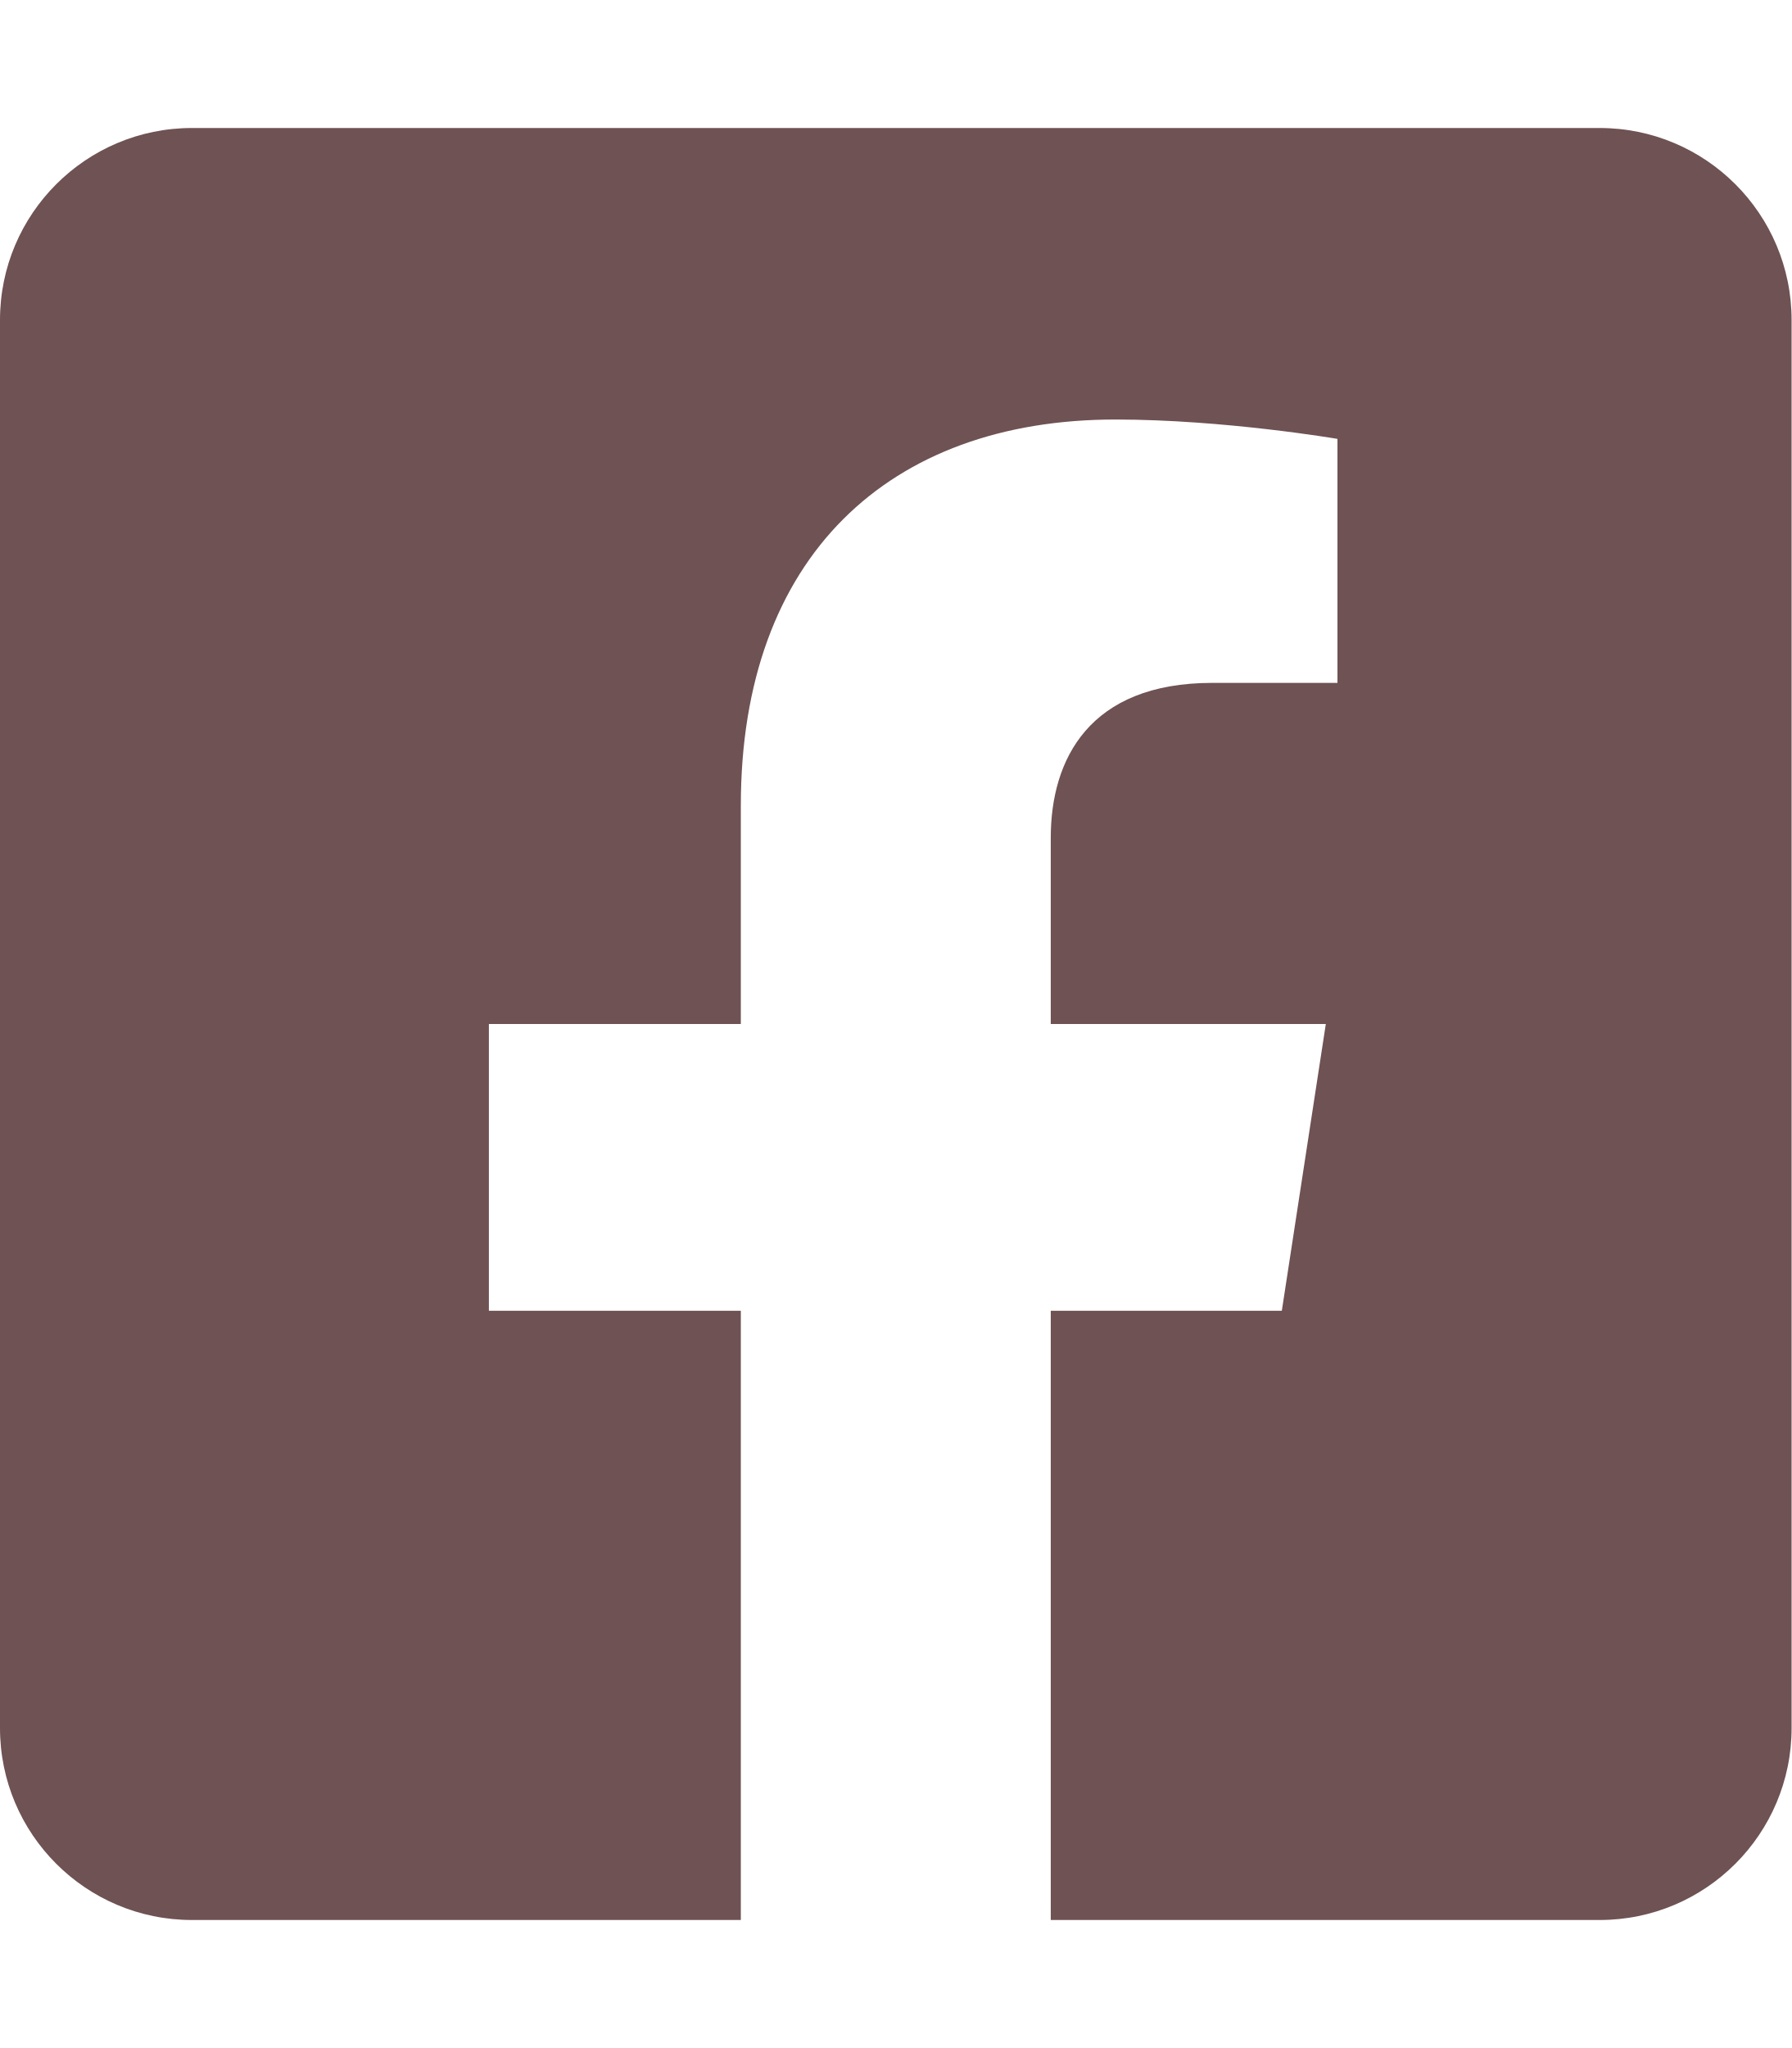
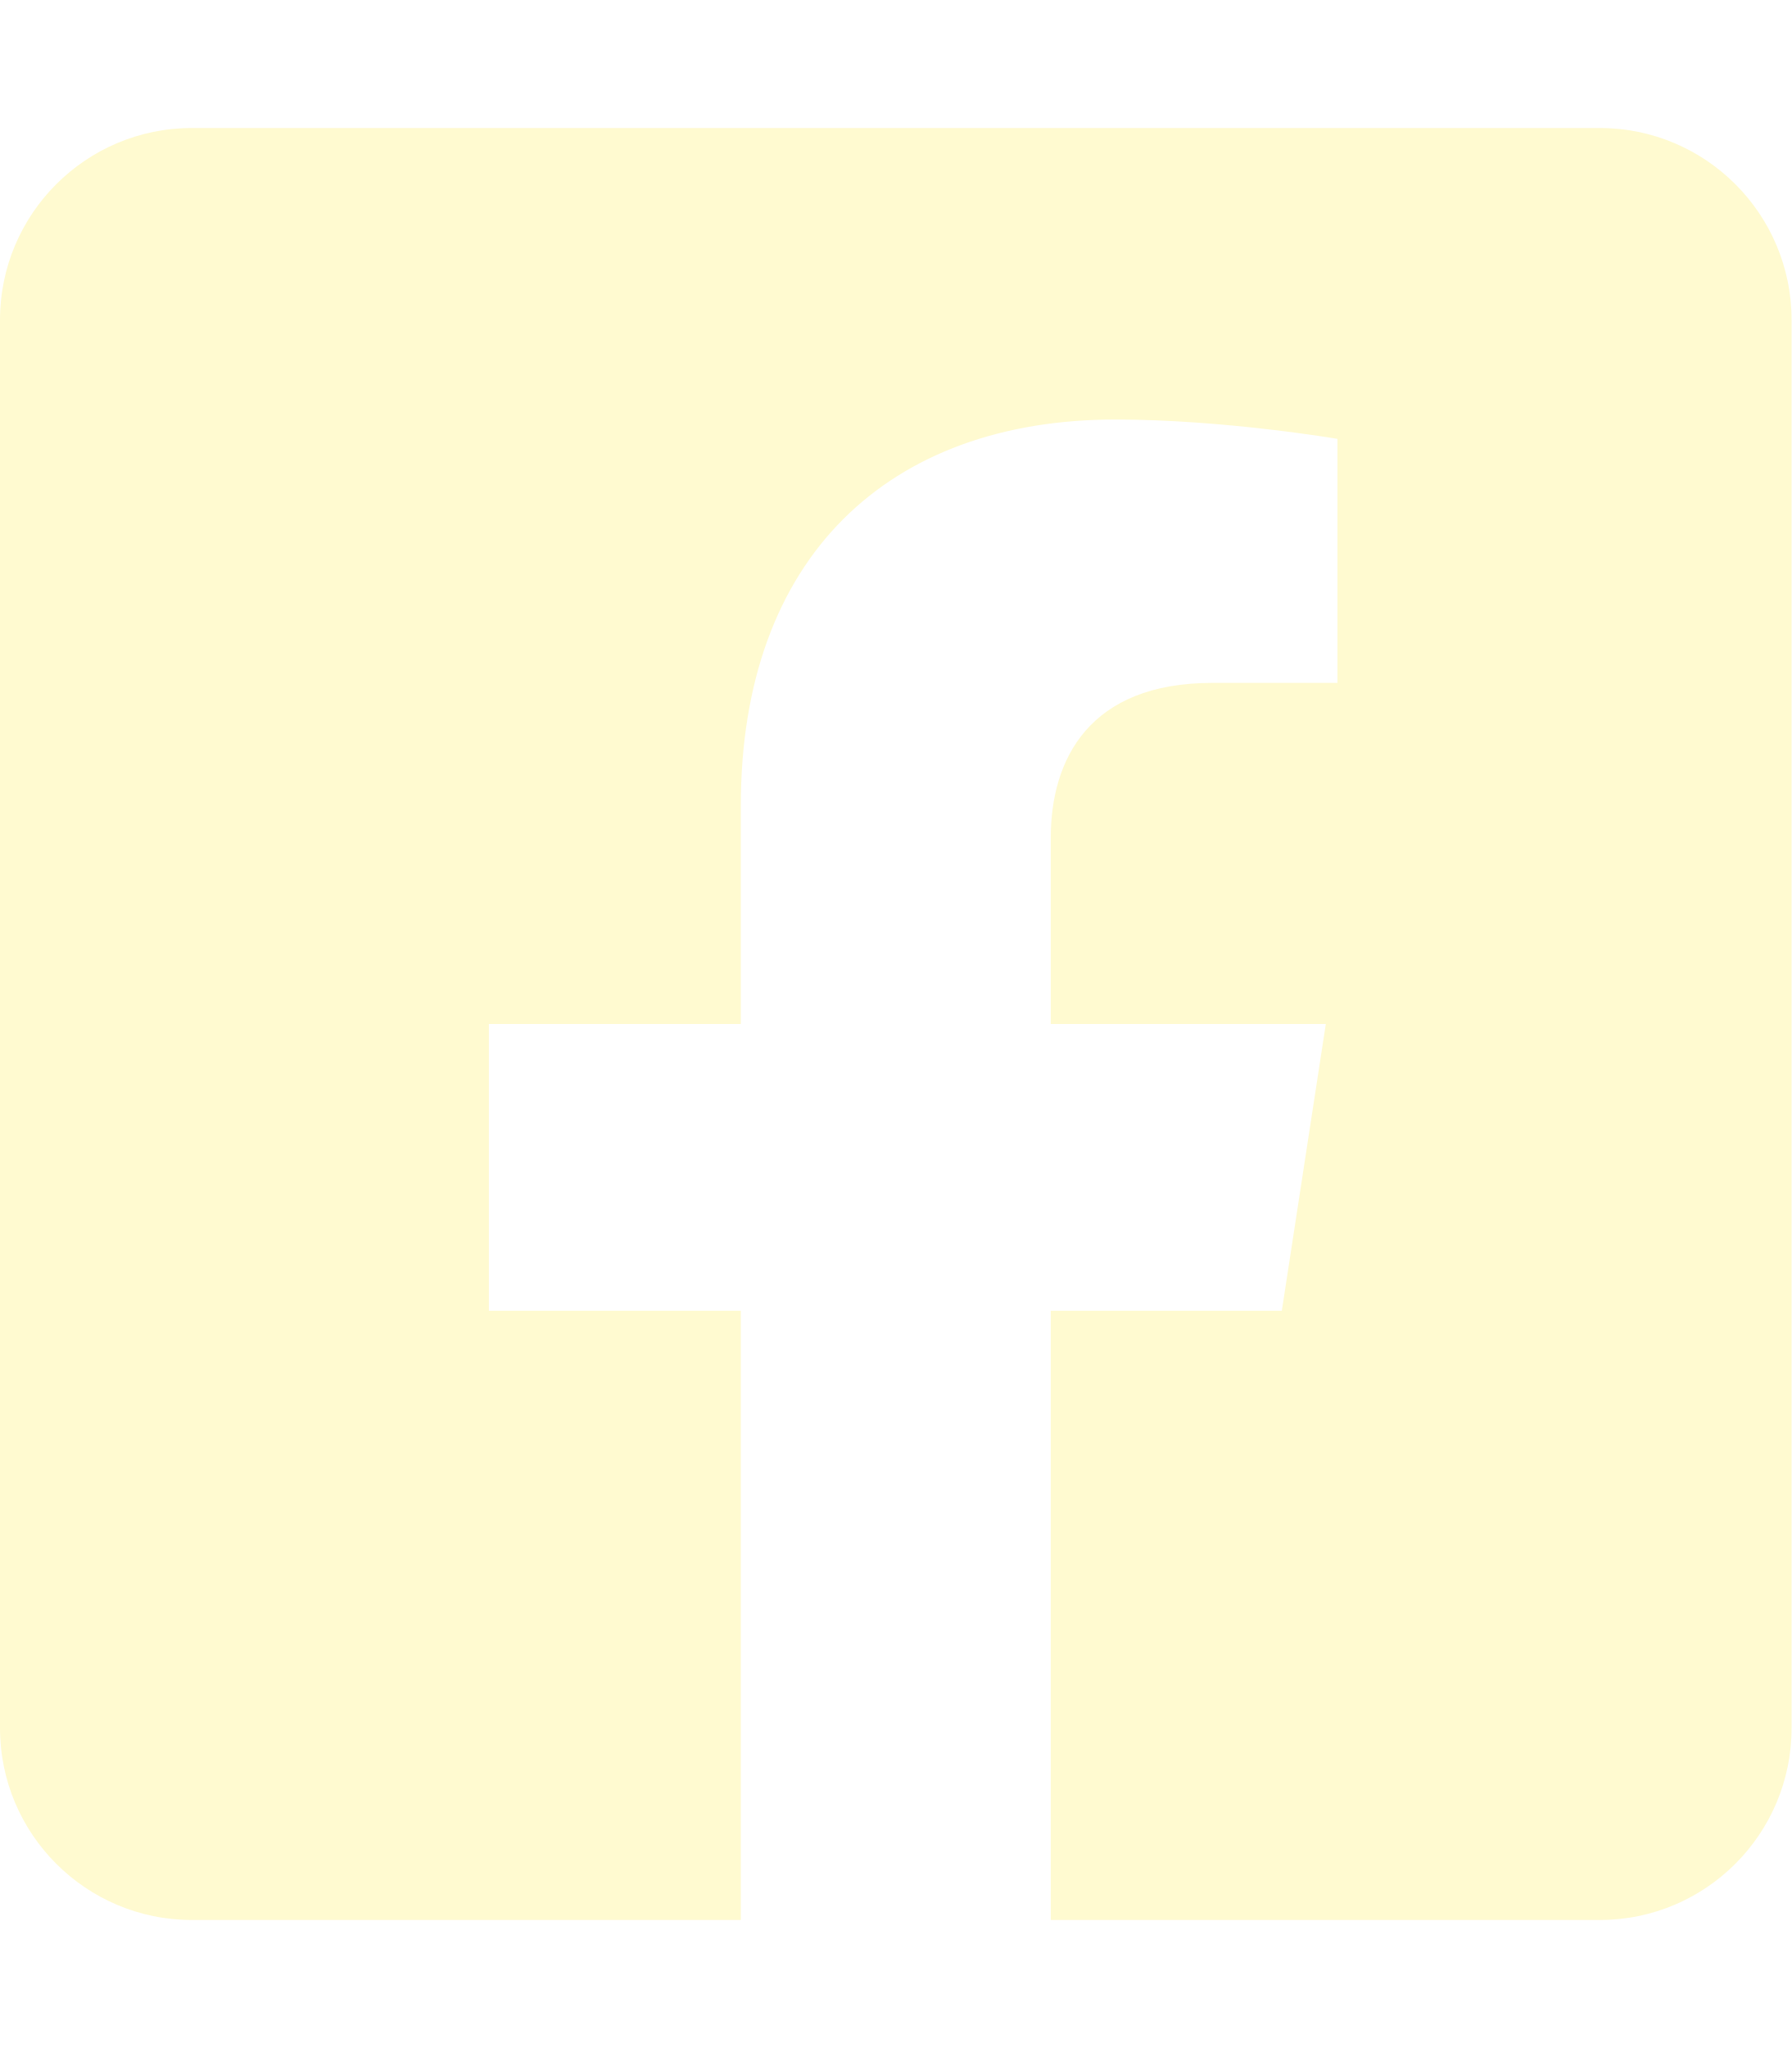
- <svg xmlns="http://www.w3.org/2000/svg" height="1em" viewBox="0 0 448 512" fill="#6f5253">
+ <svg xmlns="http://www.w3.org/2000/svg" height="1em" viewBox="0 0 448 512" fill="#fffad0">
  <path d="M400 32H48A48 48 0 0 0 0 80v352a48 48 0 0 0 48 48h137.25V327.69h-63V256h63v-54.64c0-62.15 37-96.48 93.67-96.48 27.14 0 55.52 4.84 55.52 4.84v61h-31.27c-30.81 0-40.42 19.12-40.42 38.73V256h68.78l-11 71.69h-57.78V480H400a48 48 0 0 0 48-48V80a48 48 0 0 0-48-48z" />
</svg>
